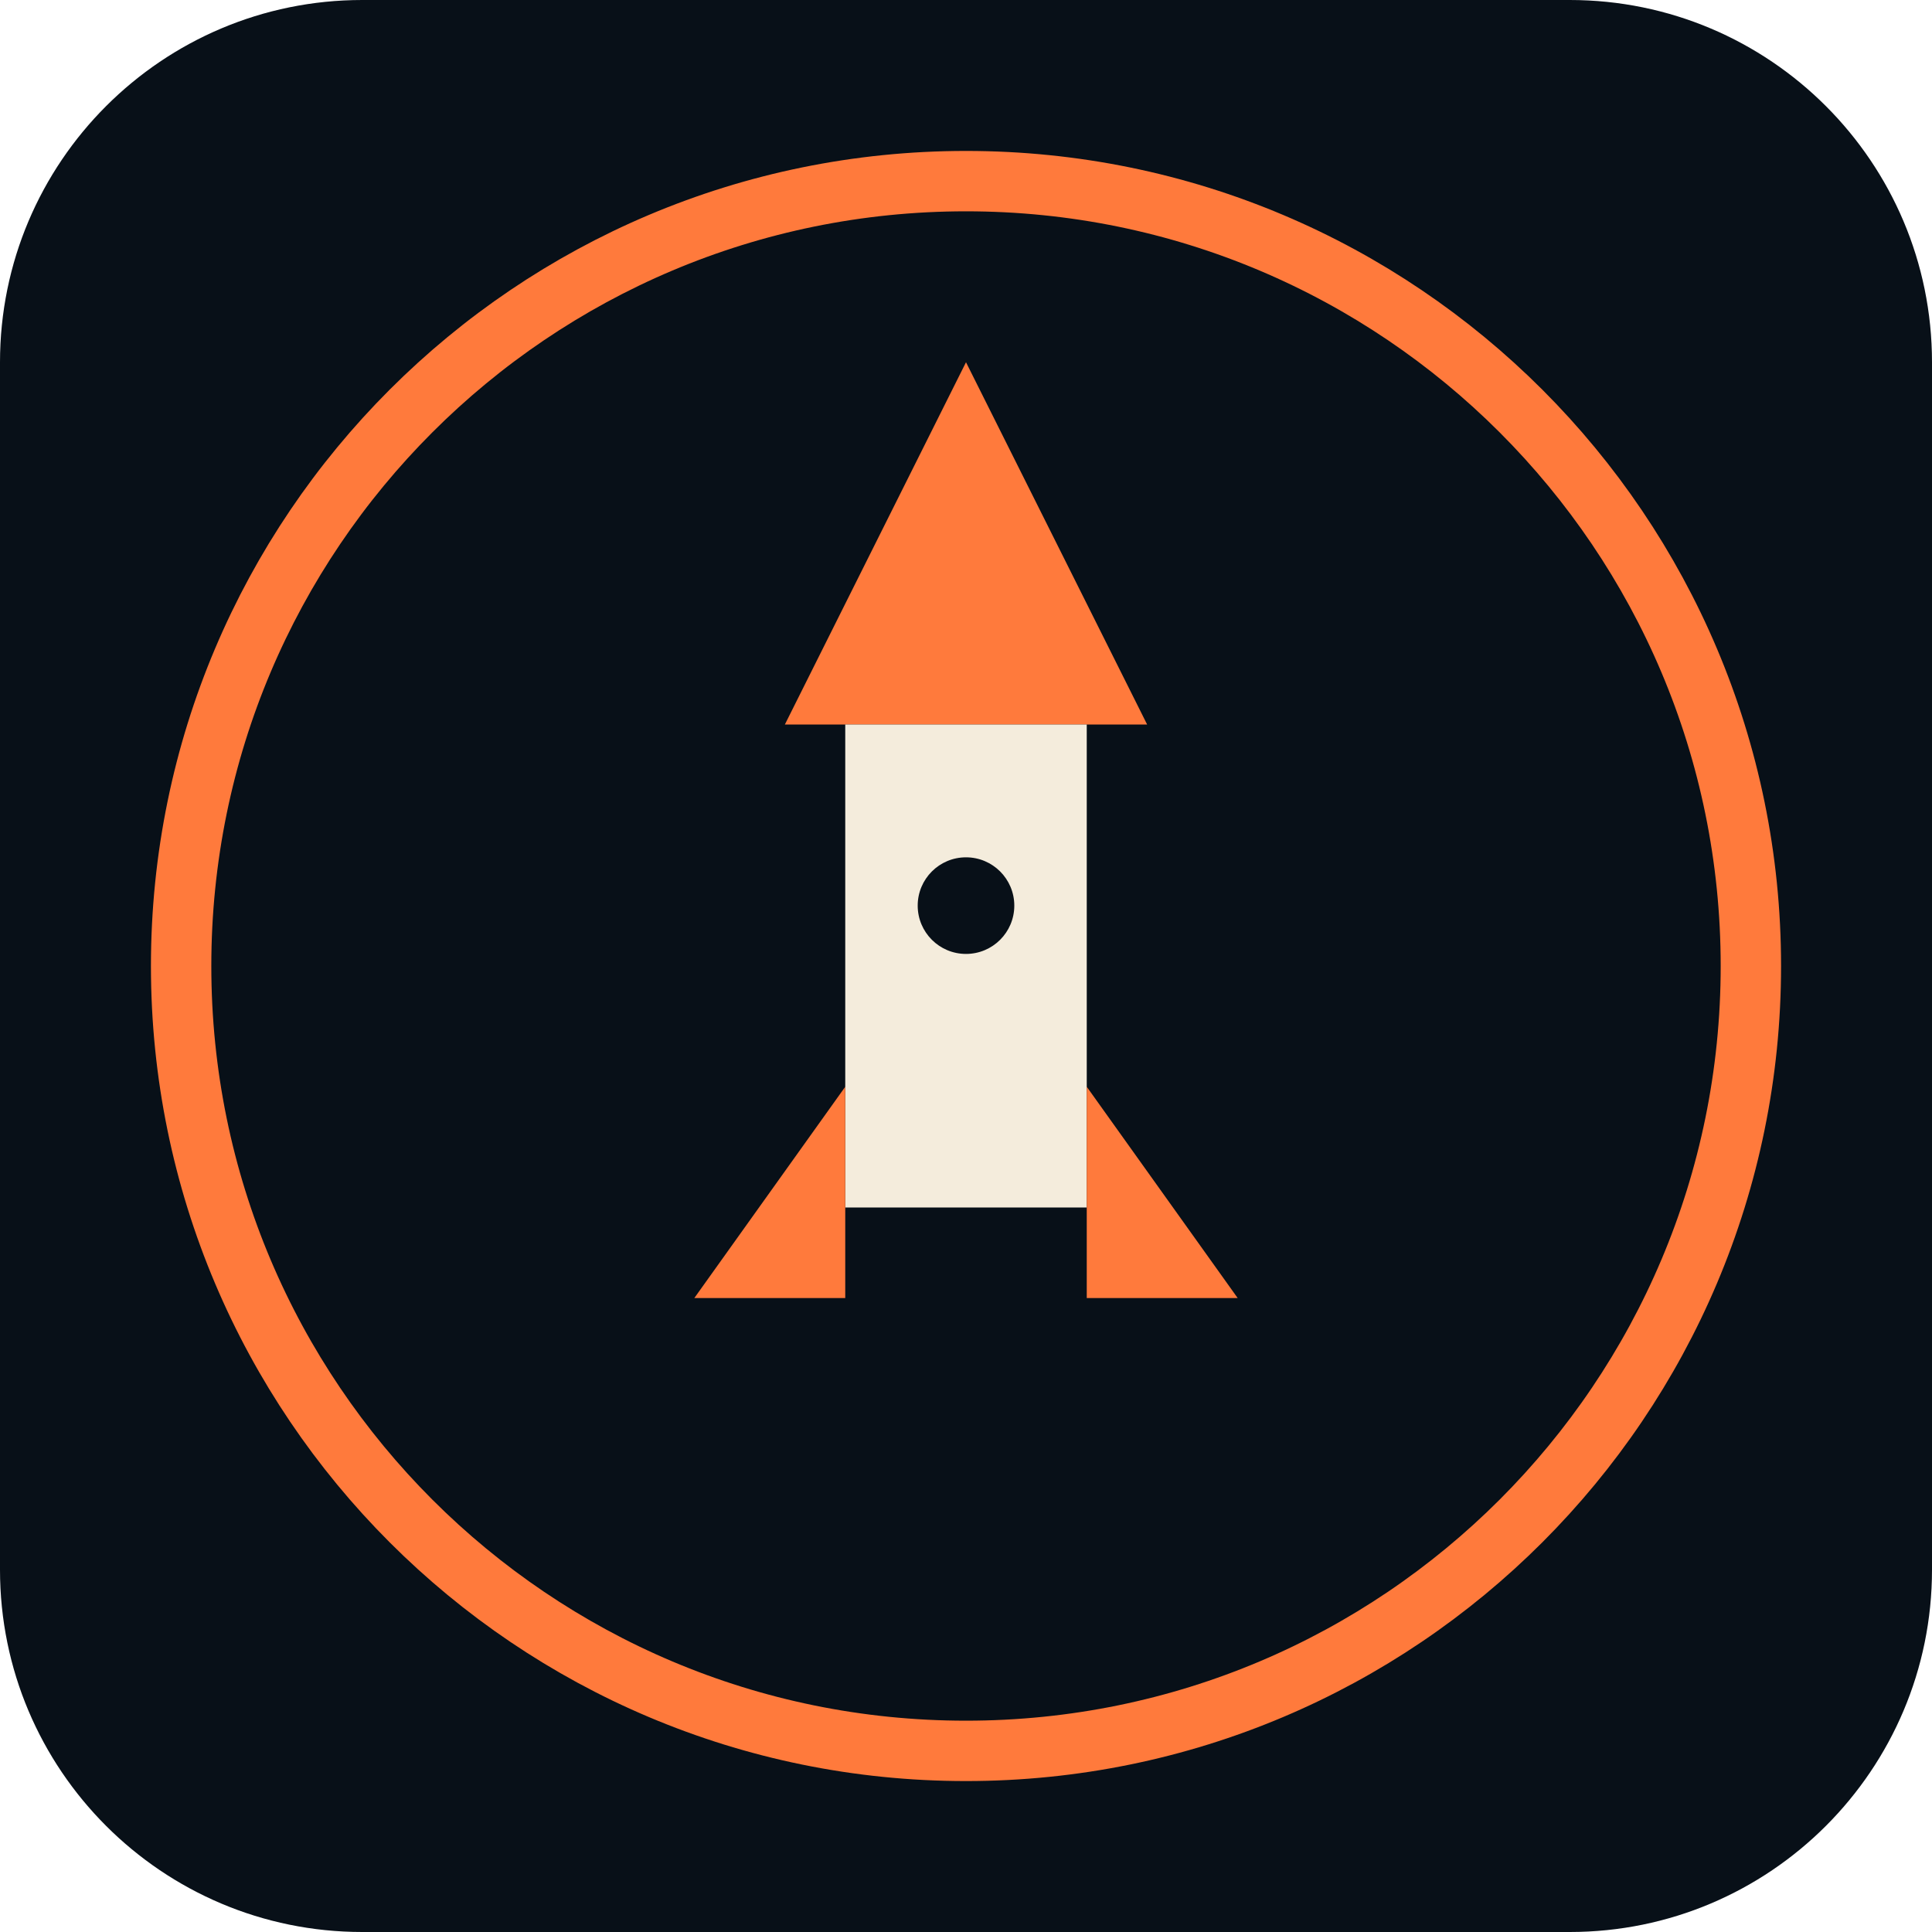
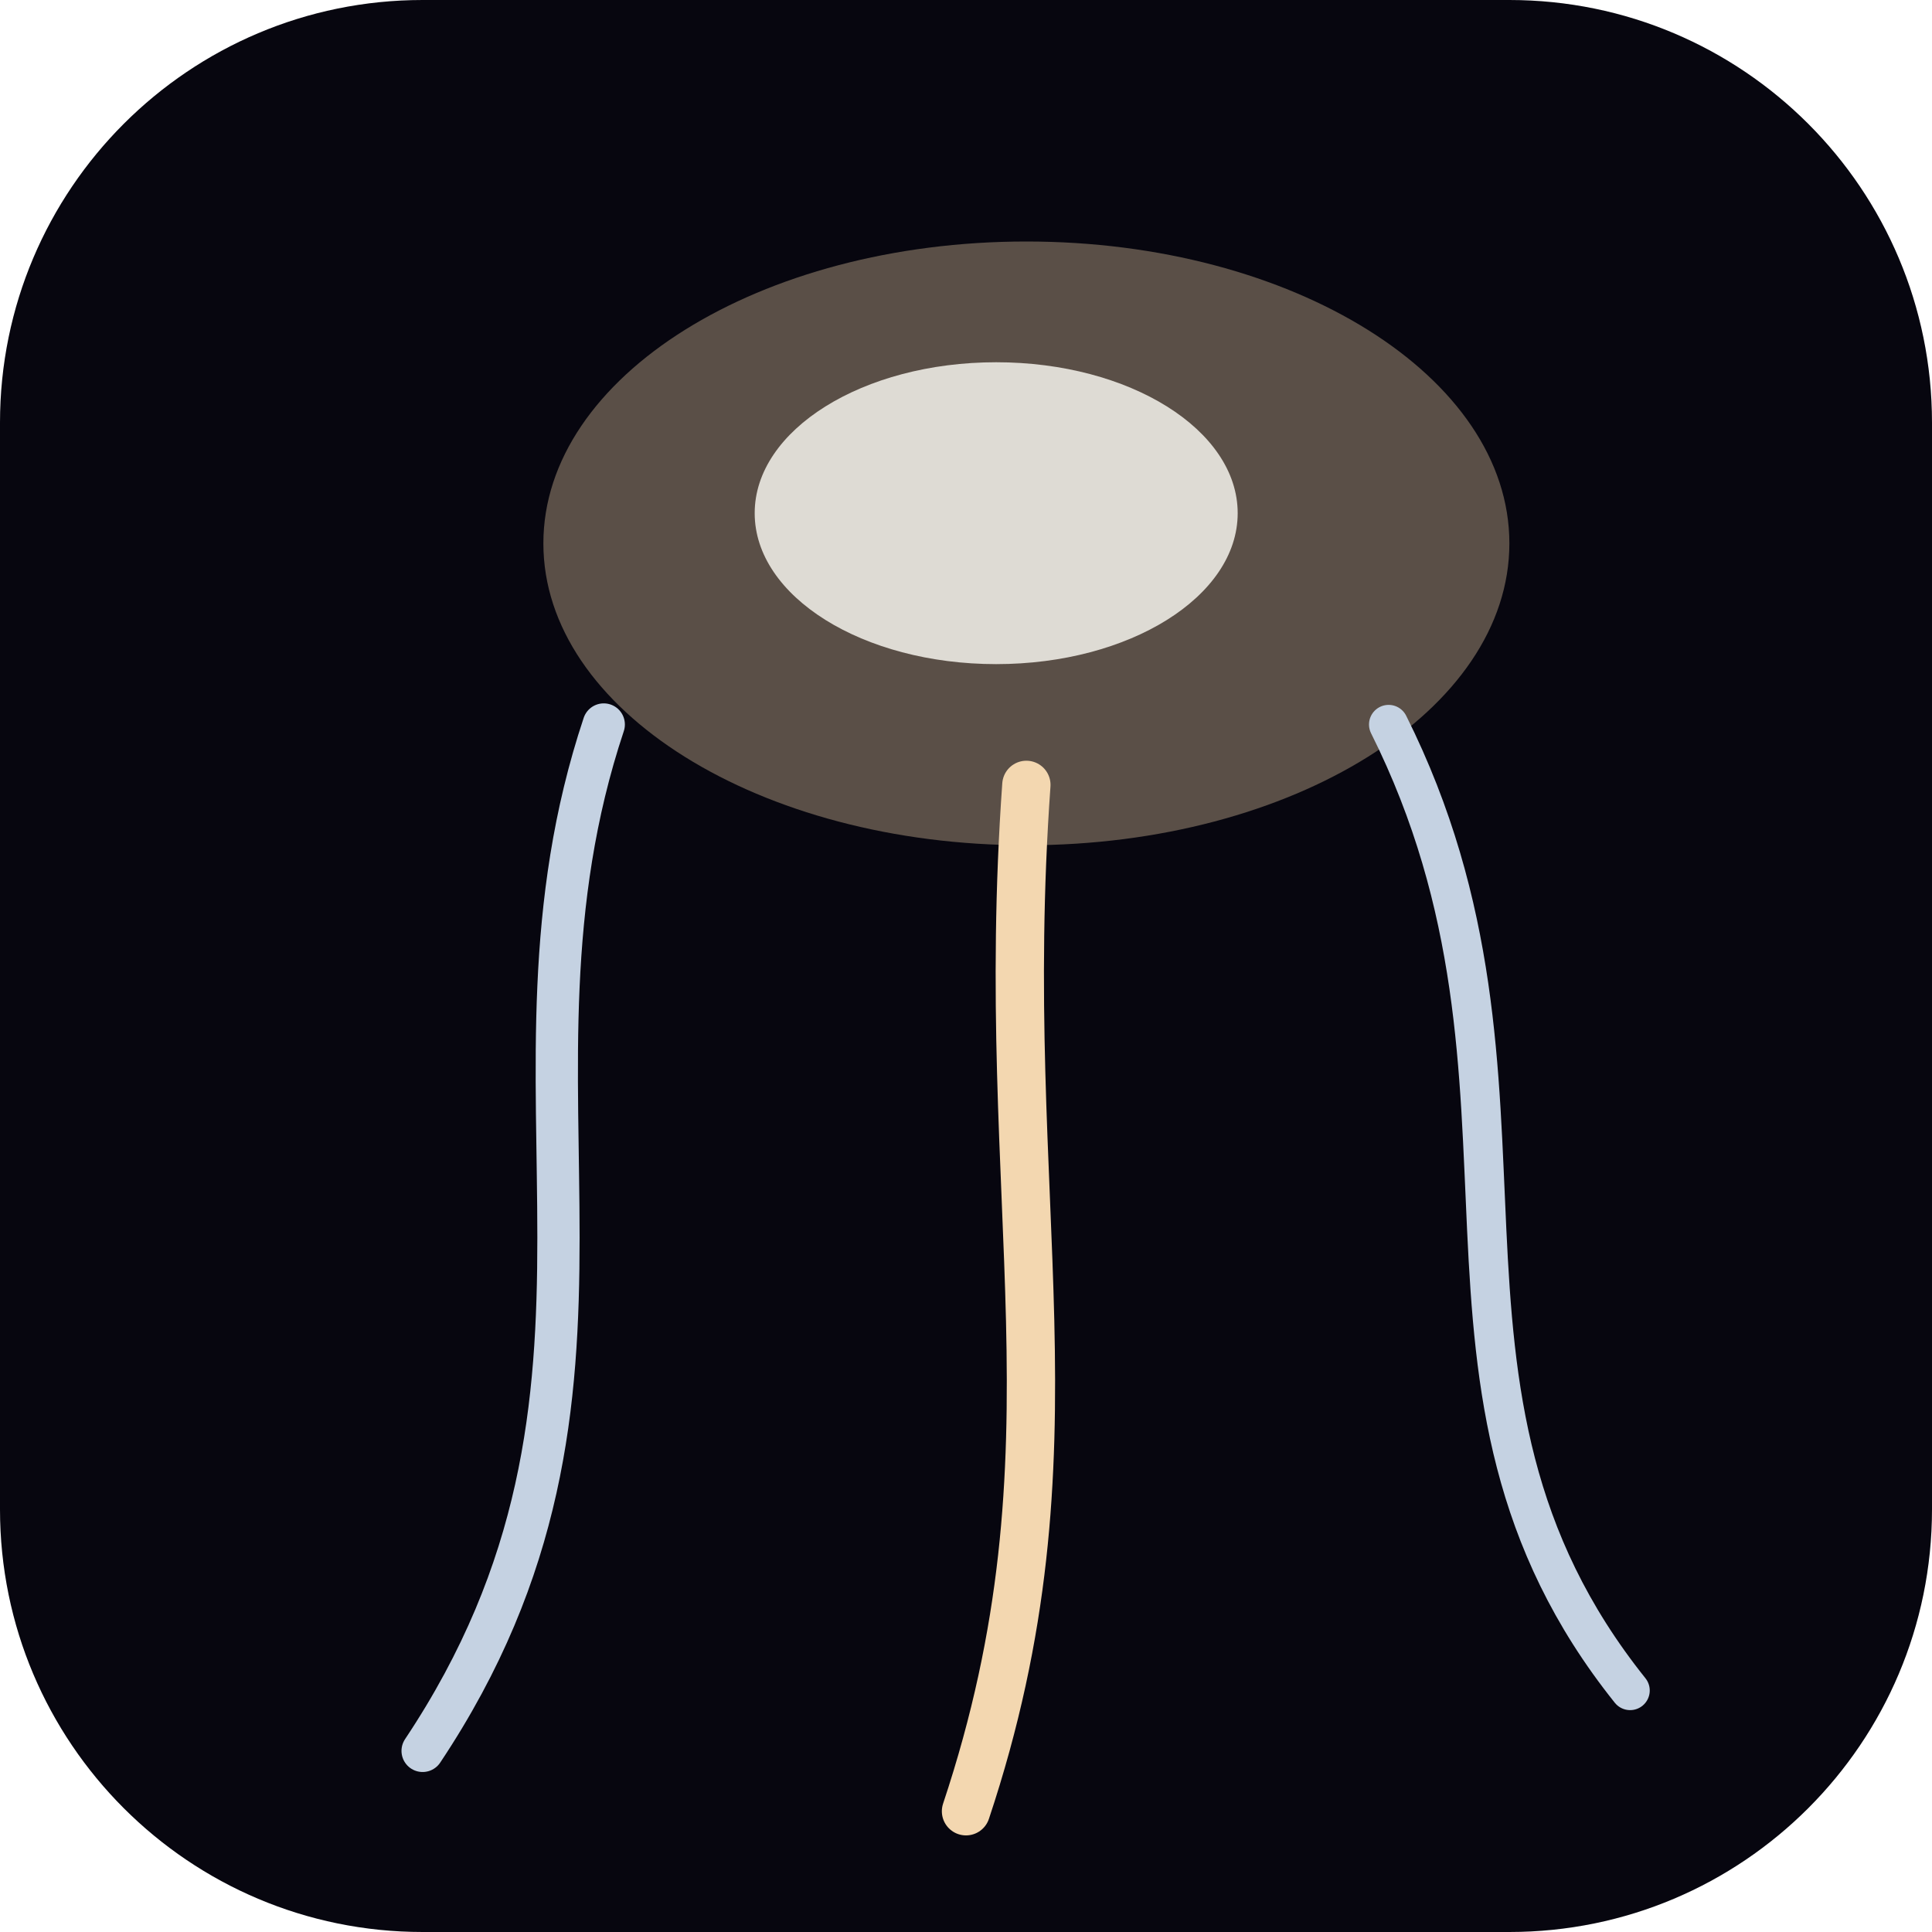
<svg xmlns="http://www.w3.org/2000/svg" viewBox="0 0 64 64">
-   <rect width="64" height="64" rx="12" fill="#081018" />
-   <circle cx="32" cy="32" r="26" fill="none" stroke="#ff7a3c" stroke-width="2" />
-   <path d="M32 12l6 12H26l6-12z" fill="#ff7a3c" />
-   <rect x="28" y="24" width="8" height="16" fill="#f4ecdc" />
-   <circle cx="32" cy="30" r="1.6" fill="#081018" />
-   <path d="M28 36l-5 7h5zM36 36l5 7h-5z" fill="#ff7a3c" />
+   <rect width="64" height="64" rx="14" fill="#07060f" />
+   <ellipse cx="34" cy="18" rx="16" ry="10" fill="#f3d7b0" opacity="0.35" />
+   <ellipse cx="33" cy="17" rx="8" ry="5" fill="#f6f3ec" opacity="0.85" />
+   <path d="M20 24C16 36 22 46 14 58" fill="none" stroke="#c5d2e2" stroke-width="1.4" stroke-linecap="round" />
+   <path d="M34 26C33 40 36 48 32 60" fill="none" stroke="#f3d7b0" stroke-width="1.6" stroke-linecap="round" />
+   <path d="M46 24C52 36 46 46 54 56" fill="none" stroke="#c5d2e2" stroke-width="1.3" stroke-linecap="round" />
</svg>
